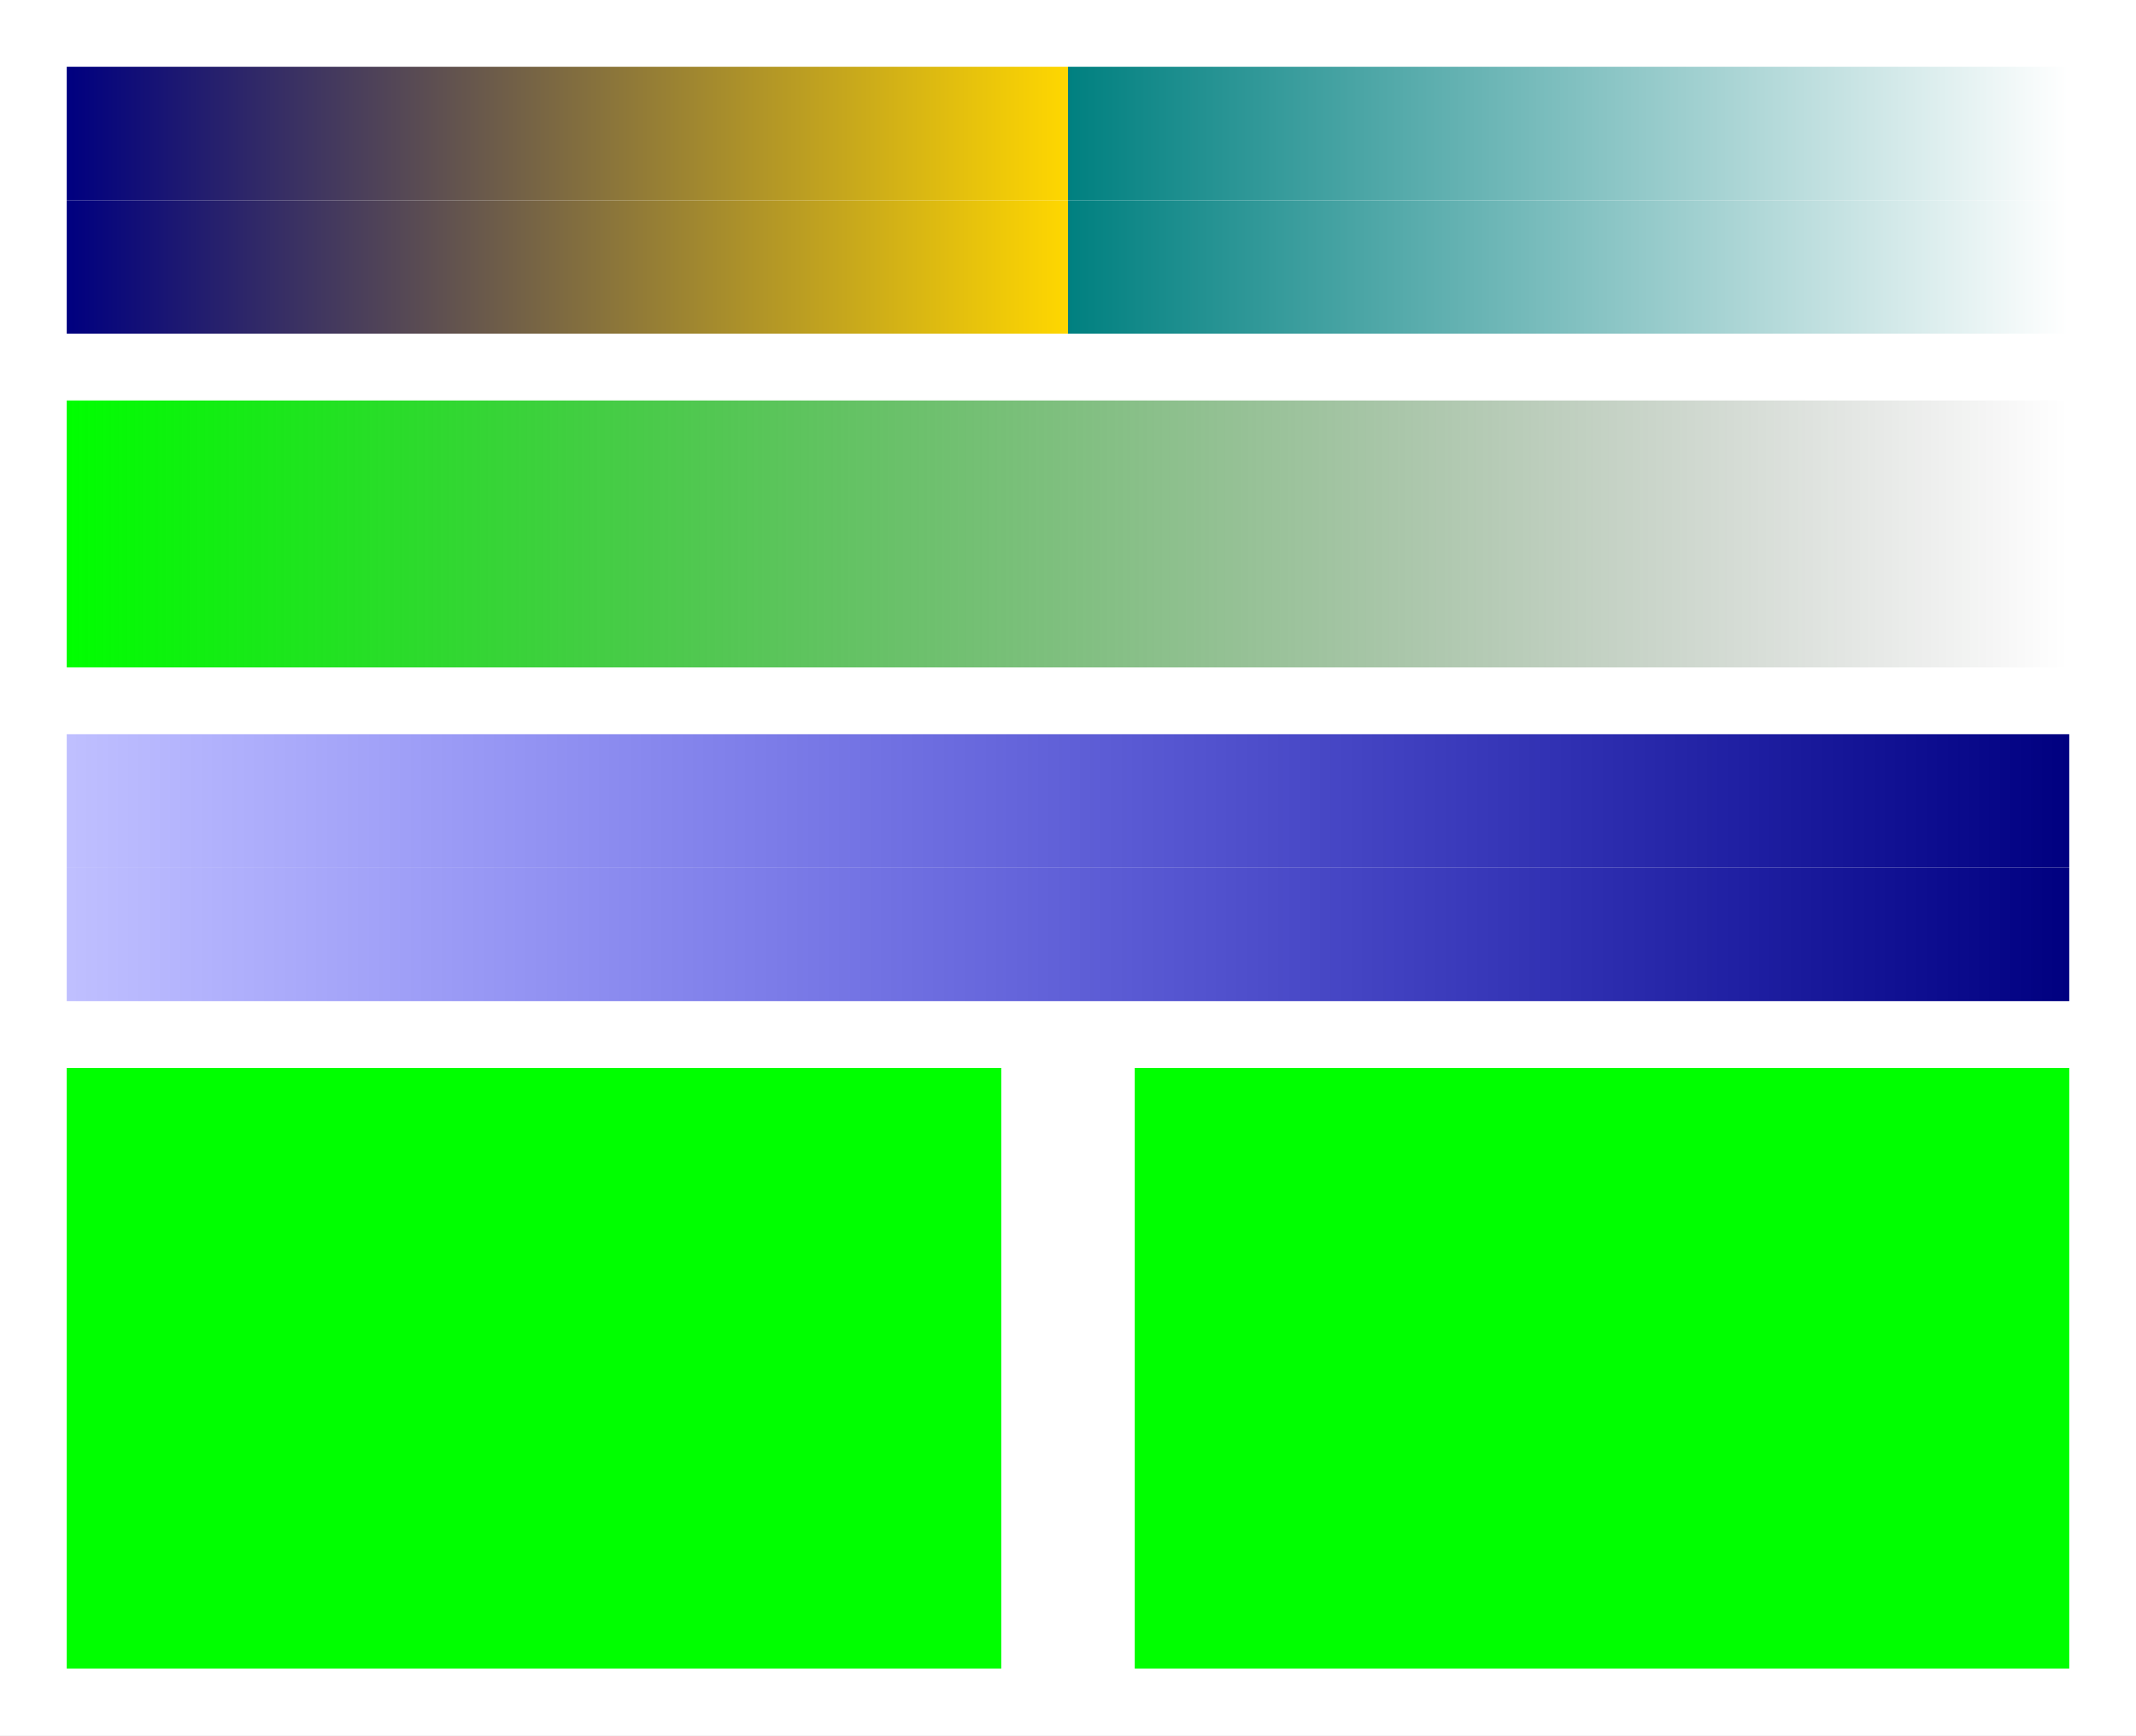
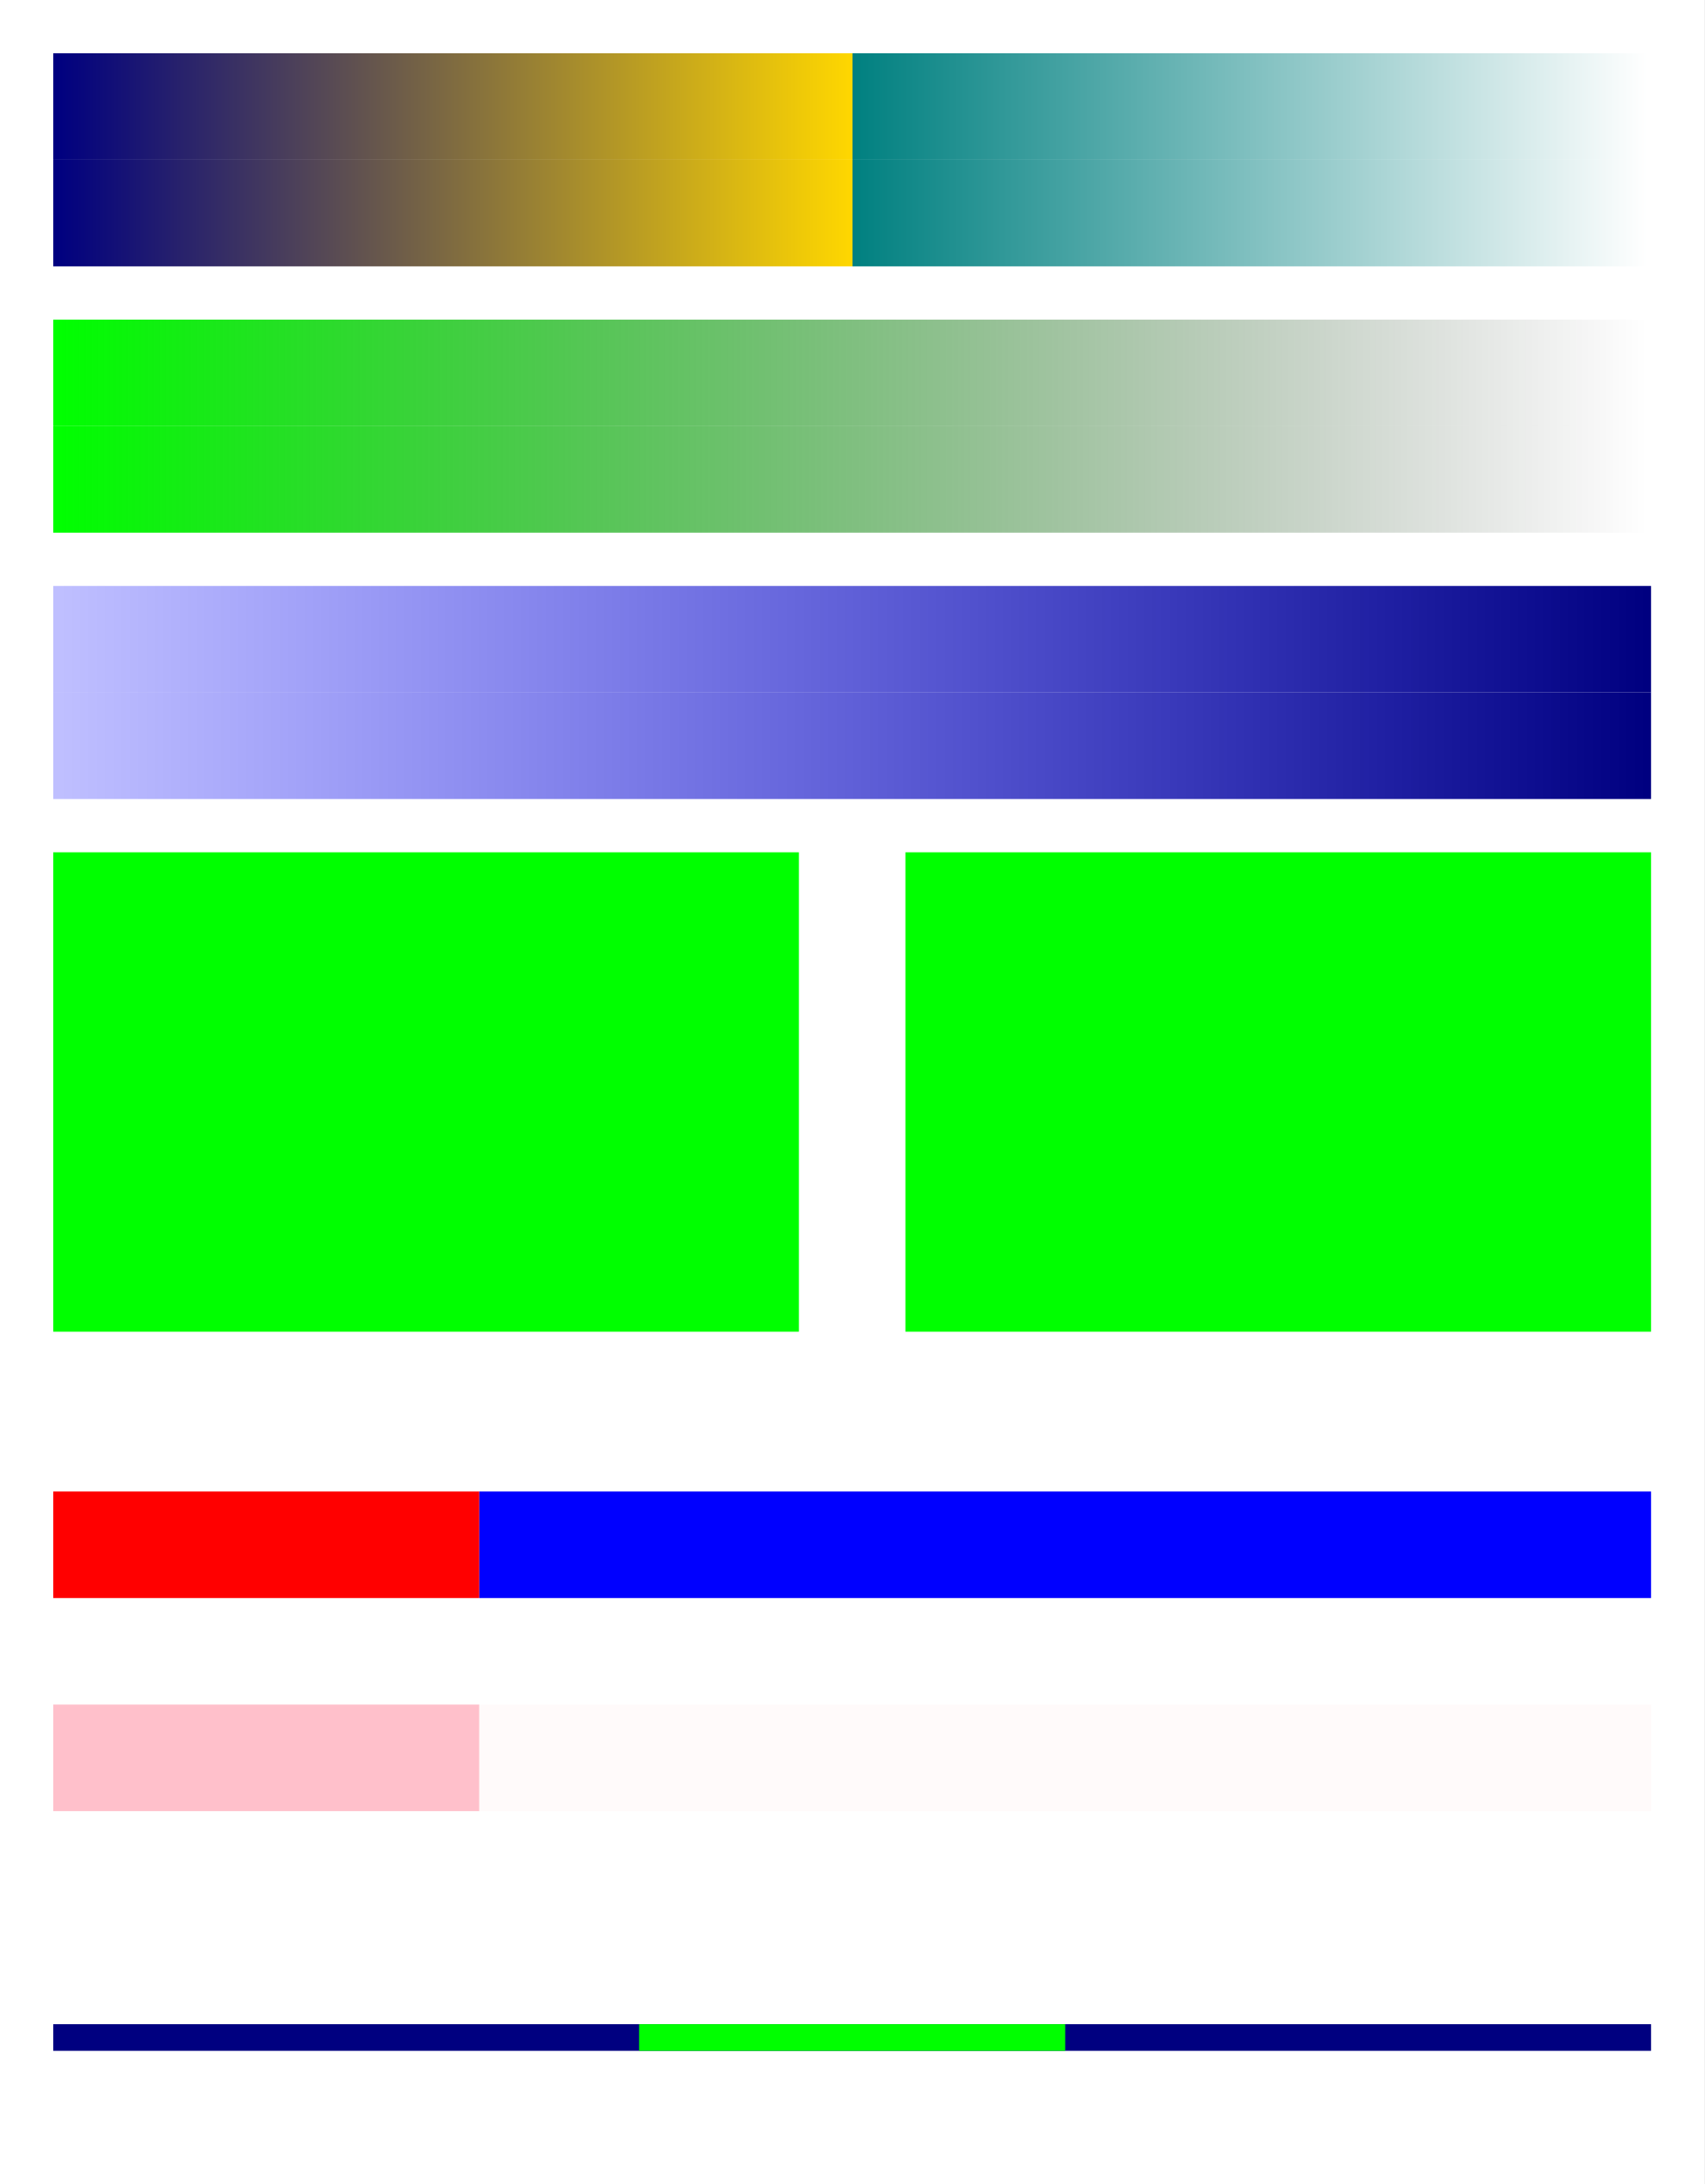
- <svg xmlns="http://www.w3.org/2000/svg" width="64" height="52">
-   <rect width="64" height="52" fill="white" />
+ <svg xmlns="http://www.w3.org/2000/svg" width="64" height="82">
+   <rect width="64" height="82" fill="white" />
  <defs>
    <linearGradient id="c">
      <stop offset="-1" stop-color="navy" />
      <stop offset="50%" stop-color="gold" />
      <stop offset=".25" stop-color="teal" />
      <stop offset="2" stop-color="white" />
    </linearGradient>
    <linearGradient id="cr">
      <stop offset="0" stop-color="navy" />
      <stop offset=".5" stop-color="gold" />
      <stop offset=".5" stop-color="teal" />
      <stop offset="1" stop-color="white" />
    </linearGradient>
    <linearGradient id="t">
      <stop offset="0" stop-color="lime" />
      <stop offset="1" stop-color="transparent" />
    </linearGradient>
    <linearGradient id="tr">
      <stop offset="0" stop-color="lime" />
      <stop offset="1" stop-color="black" stop-opacity="0" />
    </linearGradient>
    <linearGradient id="o">
      <stop offset="0" stop-color="rgba(0, 0, 255, .5)" stop-opacity=".5" />
      <stop offset="1" stop-color="navy" stop-opacity="3" />
    </linearGradient>
    <linearGradient id="or">
      <stop offset="0" stop-color="blue" stop-opacity=".25" />
      <stop offset="1" stop-color="navy" />
    </linearGradient>
    <linearGradient id="none" />
    <linearGradient id="one">
      <stop offset=".7" stop-color="lime" />
    </linearGradient>
  </defs>
  <g id="offsets" data-box="1 1 62 10">
    <rect x="2" y="2" width="60" height="4" fill="url(#cr)" />
    <rect x="2" y="6" width="60" height="4" fill="url(#cr)" />
  </g>
  <g id="transparent" data-box="1 11 62 10">
    <rect x="2" y="12" width="60" height="4" fill="url(#tr)" />
    <rect x="2" y="16" width="60" height="4" fill="url(#tr)" />
  </g>
  <g id="opacity" data-box="1 21 62 10">
    <rect x="2" y="22" width="60" height="4" fill="url(#or)" />
    <rect x="2" y="26" width="60" height="4" fill="url(#or)" />
  </g>
  <g id="no-stops" data-box="1 31 30 20">
    <rect x="2" y="32" width="28" height="18" fill="lime" />
  </g>
  <g id="one-stop" data-box="33 31 30 20">
    <rect x="34" y="32" width="28" height="18" fill="lime" />
  </g>
+   <g id="boundary-start" data-box="1 55 62 6">
+     <rect x="2" y="56" width="16" height="4" fill="red" />
+     <rect x="18" y="56" width="44" height="4" fill="blue" />
+   </g>
+   <g id="boundary-end" data-box="1 63 62 6">
+     <rect x="2" y="64" width="16" height="4" fill="pink" />
+     <rect x="18" y="64" width="44" height="4" fill="snow" />
+   </g>
+   <g id="boundary-radial" data-box="1 75 62 3">
+     <rect x="2" y="76" width="60" height="1" fill="navy" />
+     <rect x="24" y="76" width="16" height="1" fill="lime" />
+   </g>
</svg>
